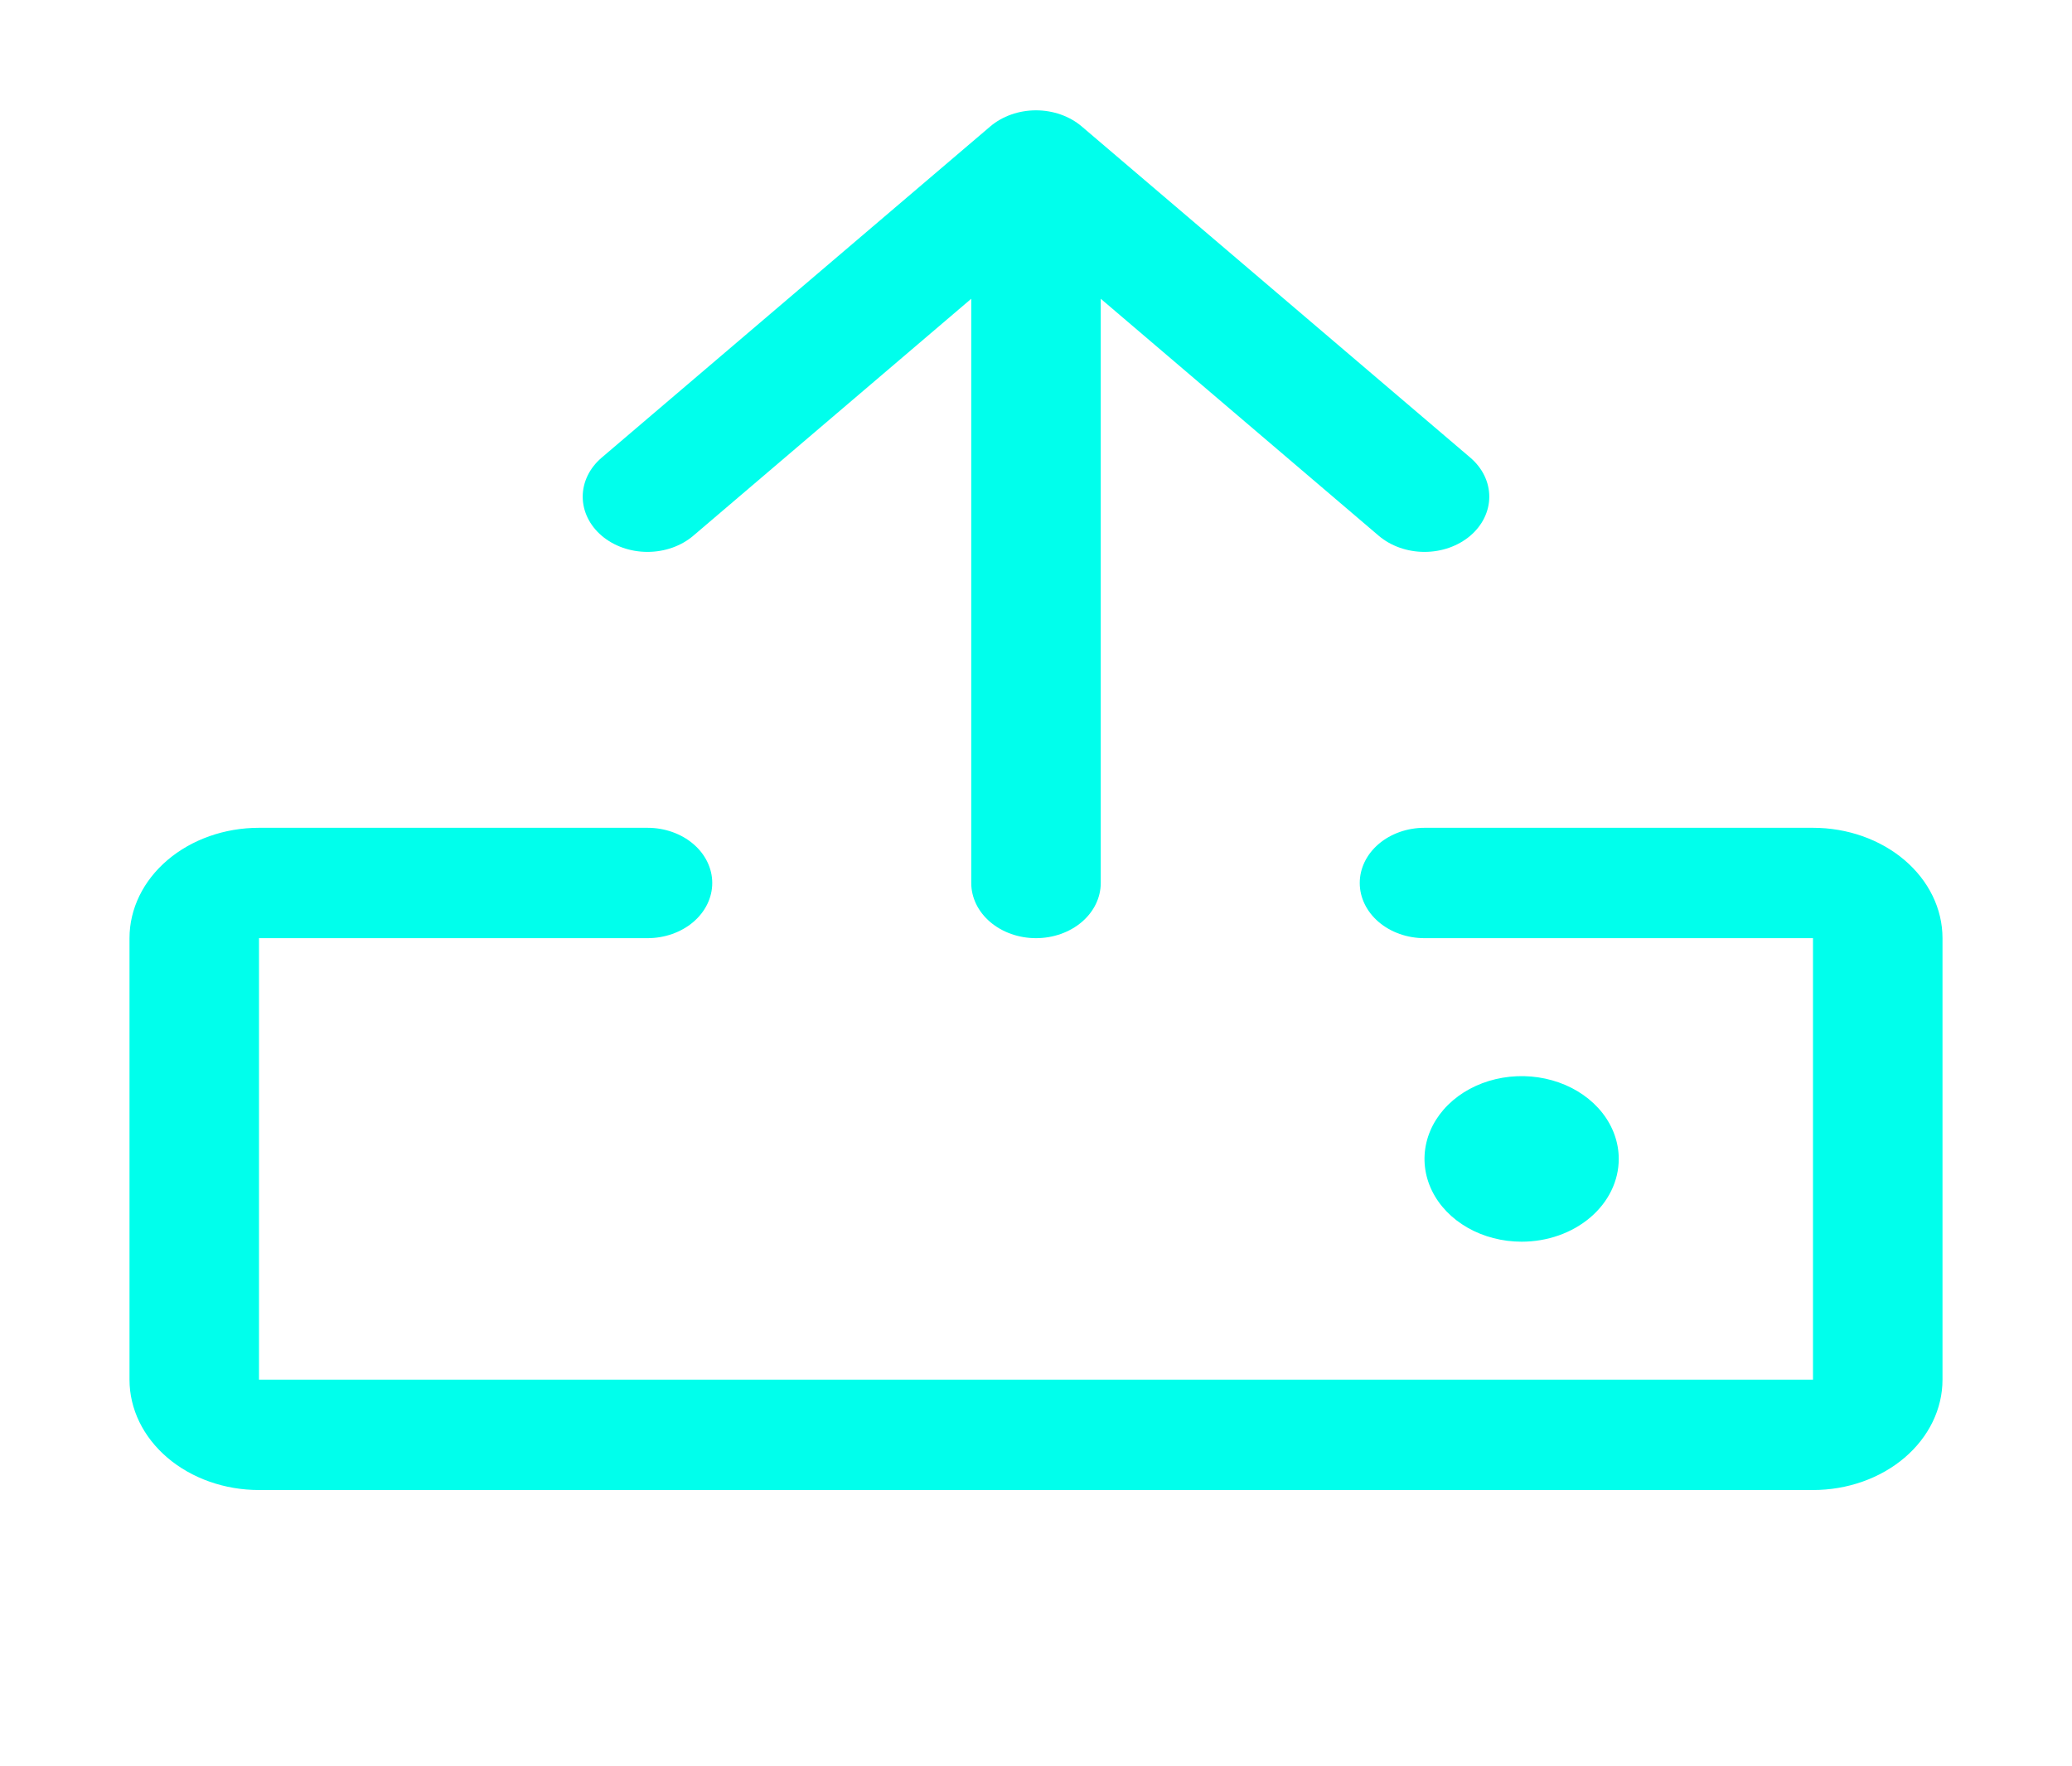
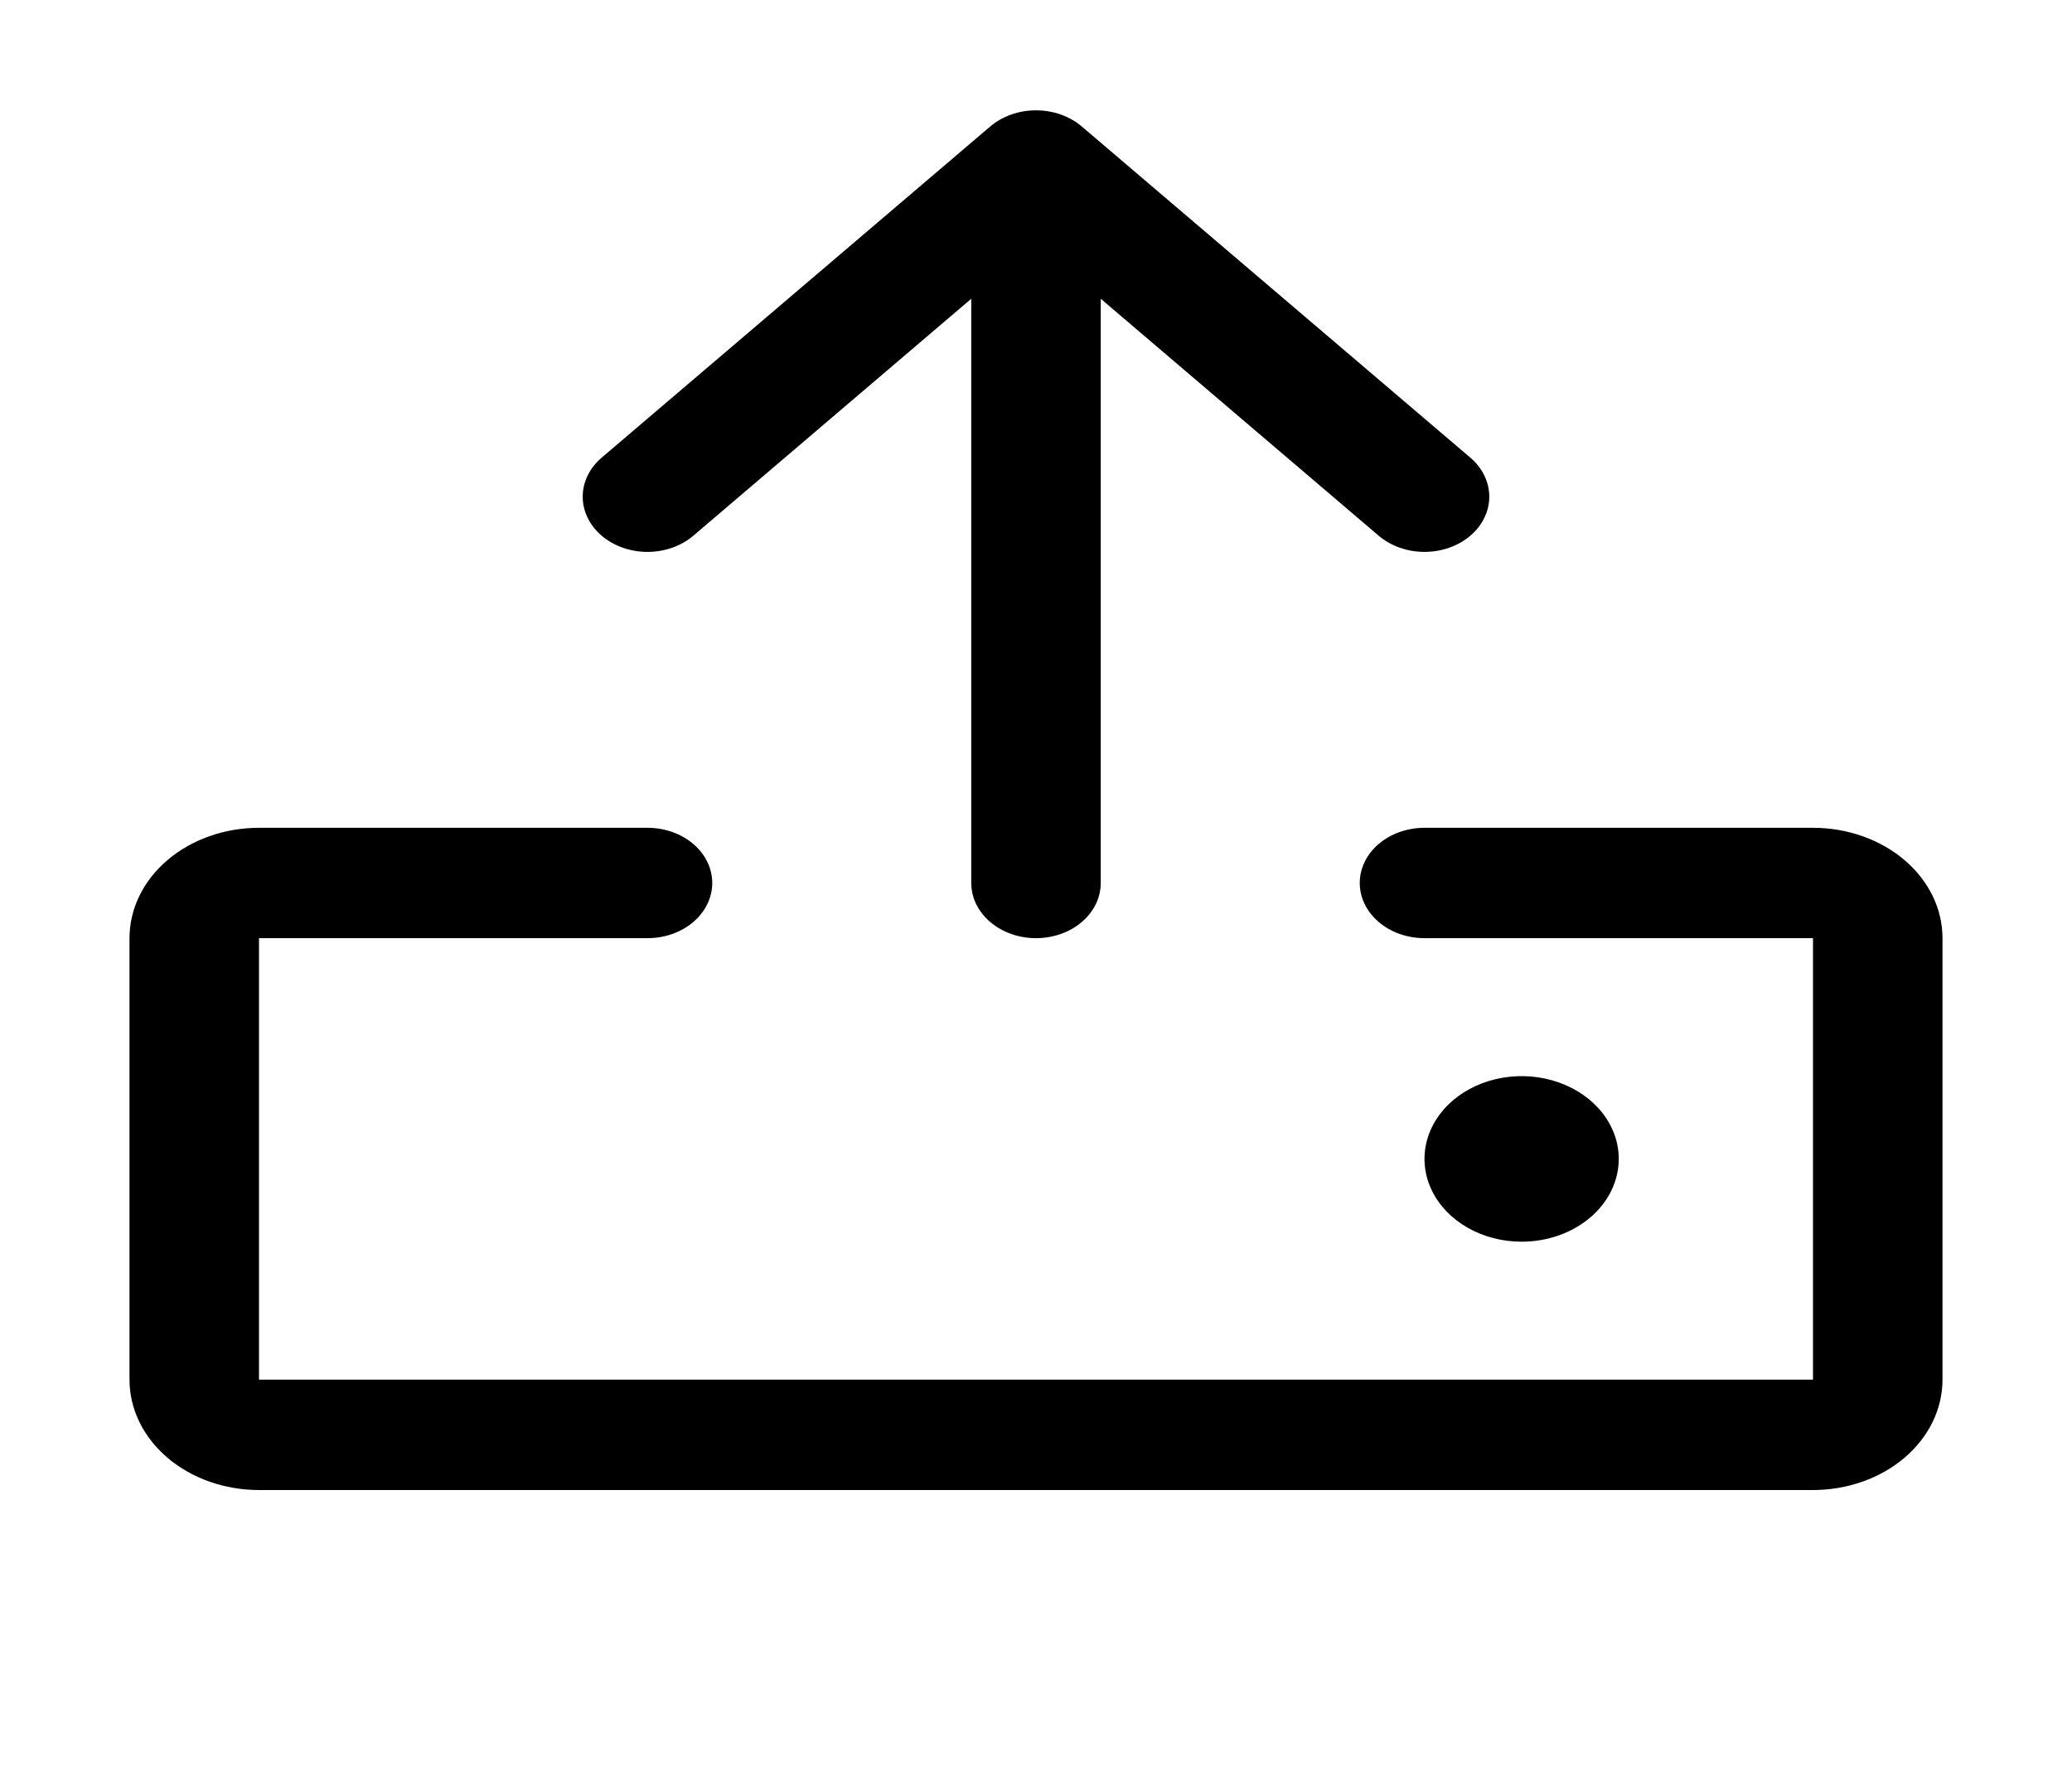
<svg xmlns="http://www.w3.org/2000/svg" width="420" height="358" viewBox="0 0 420 358" fill="none">
-   <path id="upload" d="M393.75 190.188V279.688C393.75 285.622 390.984 291.313 386.062 295.509C381.139 299.705 374.462 302.063 367.5 302.063H52.5C45.538 302.063 38.861 299.705 33.938 295.509C29.016 291.313 26.25 285.622 26.25 279.688V190.188C26.25 184.253 29.016 178.562 33.938 174.366C38.861 170.17 45.538 167.813 52.5 167.813H131.25C134.731 167.813 138.069 168.991 140.531 171.089C142.992 173.187 144.375 176.033 144.375 179C144.375 181.967 142.992 184.813 140.531 186.911C138.069 189.009 134.731 190.188 131.25 190.188H52.5V279.688H367.5V190.188H288.75C285.269 190.188 281.931 189.009 279.469 186.911C277.008 184.813 275.625 181.967 275.625 179C275.625 176.033 277.008 173.187 279.469 171.089C281.931 168.991 285.269 167.813 288.75 167.813H367.5C374.462 167.813 381.139 170.17 386.062 174.366C390.984 178.562 393.75 184.253 393.75 190.188ZM140.536 108.603L196.875 60.566V179C196.875 181.967 198.258 184.813 200.719 186.911C203.181 189.009 206.519 190.188 210 190.188C213.481 190.188 216.819 189.009 219.281 186.911C221.742 184.813 223.125 181.967 223.125 179V60.566L279.464 108.603C281.927 110.702 285.267 111.881 288.75 111.881C292.233 111.881 295.573 110.702 298.036 108.603C300.499 106.503 301.882 103.656 301.882 100.688C301.882 97.719 300.499 94.872 298.036 92.772L219.286 25.647C218.067 24.607 216.619 23.782 215.026 23.219C213.433 22.656 211.725 22.366 210 22.366C208.275 22.366 206.567 22.656 204.974 23.219C203.381 23.782 201.933 24.607 200.714 25.647L121.964 92.772C119.501 94.872 118.118 97.719 118.118 100.688C118.118 103.656 119.501 106.503 121.964 108.603C124.427 110.702 127.767 111.881 131.25 111.881C134.733 111.881 138.073 110.702 140.536 108.603ZM328.125 234.938C328.125 231.618 326.97 228.374 324.807 225.614C322.644 222.855 319.569 220.704 315.972 219.434C312.374 218.164 308.416 217.831 304.597 218.479C300.778 219.126 297.27 220.724 294.516 223.071C291.763 225.418 289.888 228.408 289.128 231.664C288.369 234.919 288.759 238.293 290.249 241.359C291.739 244.426 294.262 247.047 297.5 248.891C300.737 250.735 304.544 251.719 308.438 251.719C313.659 251.719 318.667 249.951 322.359 246.804C326.051 243.657 328.125 239.388 328.125 234.938Z" fill="#00ffec" />
+   <path id="upload" d="M393.75 190.188V279.688C393.75 285.622 390.984 291.313 386.062 295.509C381.139 299.705 374.462 302.063 367.5 302.063H52.5C45.538 302.063 38.861 299.705 33.938 295.509C29.016 291.313 26.25 285.622 26.25 279.688V190.188C26.25 184.253 29.016 178.562 33.938 174.366C38.861 170.17 45.538 167.813 52.5 167.813H131.25C134.731 167.813 138.069 168.991 140.531 171.089C142.992 173.187 144.375 176.033 144.375 179C144.375 181.967 142.992 184.813 140.531 186.911C138.069 189.009 134.731 190.188 131.25 190.188H52.5V279.688H367.5V190.188H288.75C285.269 190.188 281.931 189.009 279.469 186.911C277.008 184.813 275.625 181.967 275.625 179C275.625 176.033 277.008 173.187 279.469 171.089C281.931 168.991 285.269 167.813 288.75 167.813H367.5C374.462 167.813 381.139 170.17 386.062 174.366C390.984 178.562 393.75 184.253 393.75 190.188ZM140.536 108.603L196.875 60.566V179C196.875 181.967 198.258 184.813 200.719 186.911C203.181 189.009 206.519 190.188 210 190.188C213.481 190.188 216.819 189.009 219.281 186.911C221.742 184.813 223.125 181.967 223.125 179V60.566L279.464 108.603C281.927 110.702 285.267 111.881 288.75 111.881C292.233 111.881 295.573 110.702 298.036 108.603C300.499 106.503 301.882 103.656 301.882 100.688C301.882 97.719 300.499 94.872 298.036 92.772L219.286 25.647C218.067 24.607 216.619 23.782 215.026 23.219C213.433 22.656 211.725 22.366 210 22.366C208.275 22.366 206.567 22.656 204.974 23.219C203.381 23.782 201.933 24.607 200.714 25.647L121.964 92.772C119.501 94.872 118.118 97.719 118.118 100.688C118.118 103.656 119.501 106.503 121.964 108.603C124.427 110.702 127.767 111.881 131.25 111.881C134.733 111.881 138.073 110.702 140.536 108.603ZM328.125 234.938C328.125 231.618 326.97 228.374 324.807 225.614C322.644 222.855 319.569 220.704 315.972 219.434C312.374 218.164 308.416 217.831 304.597 218.479C300.778 219.126 297.27 220.724 294.516 223.071C291.763 225.418 289.888 228.408 289.128 231.664C288.369 234.919 288.759 238.293 290.249 241.359C291.739 244.426 294.262 247.047 297.5 248.891C300.737 250.735 304.544 251.719 308.438 251.719C313.659 251.719 318.667 249.951 322.359 246.804C326.051 243.657 328.125 239.388 328.125 234.938Z" fill="#000" />
</svg>
